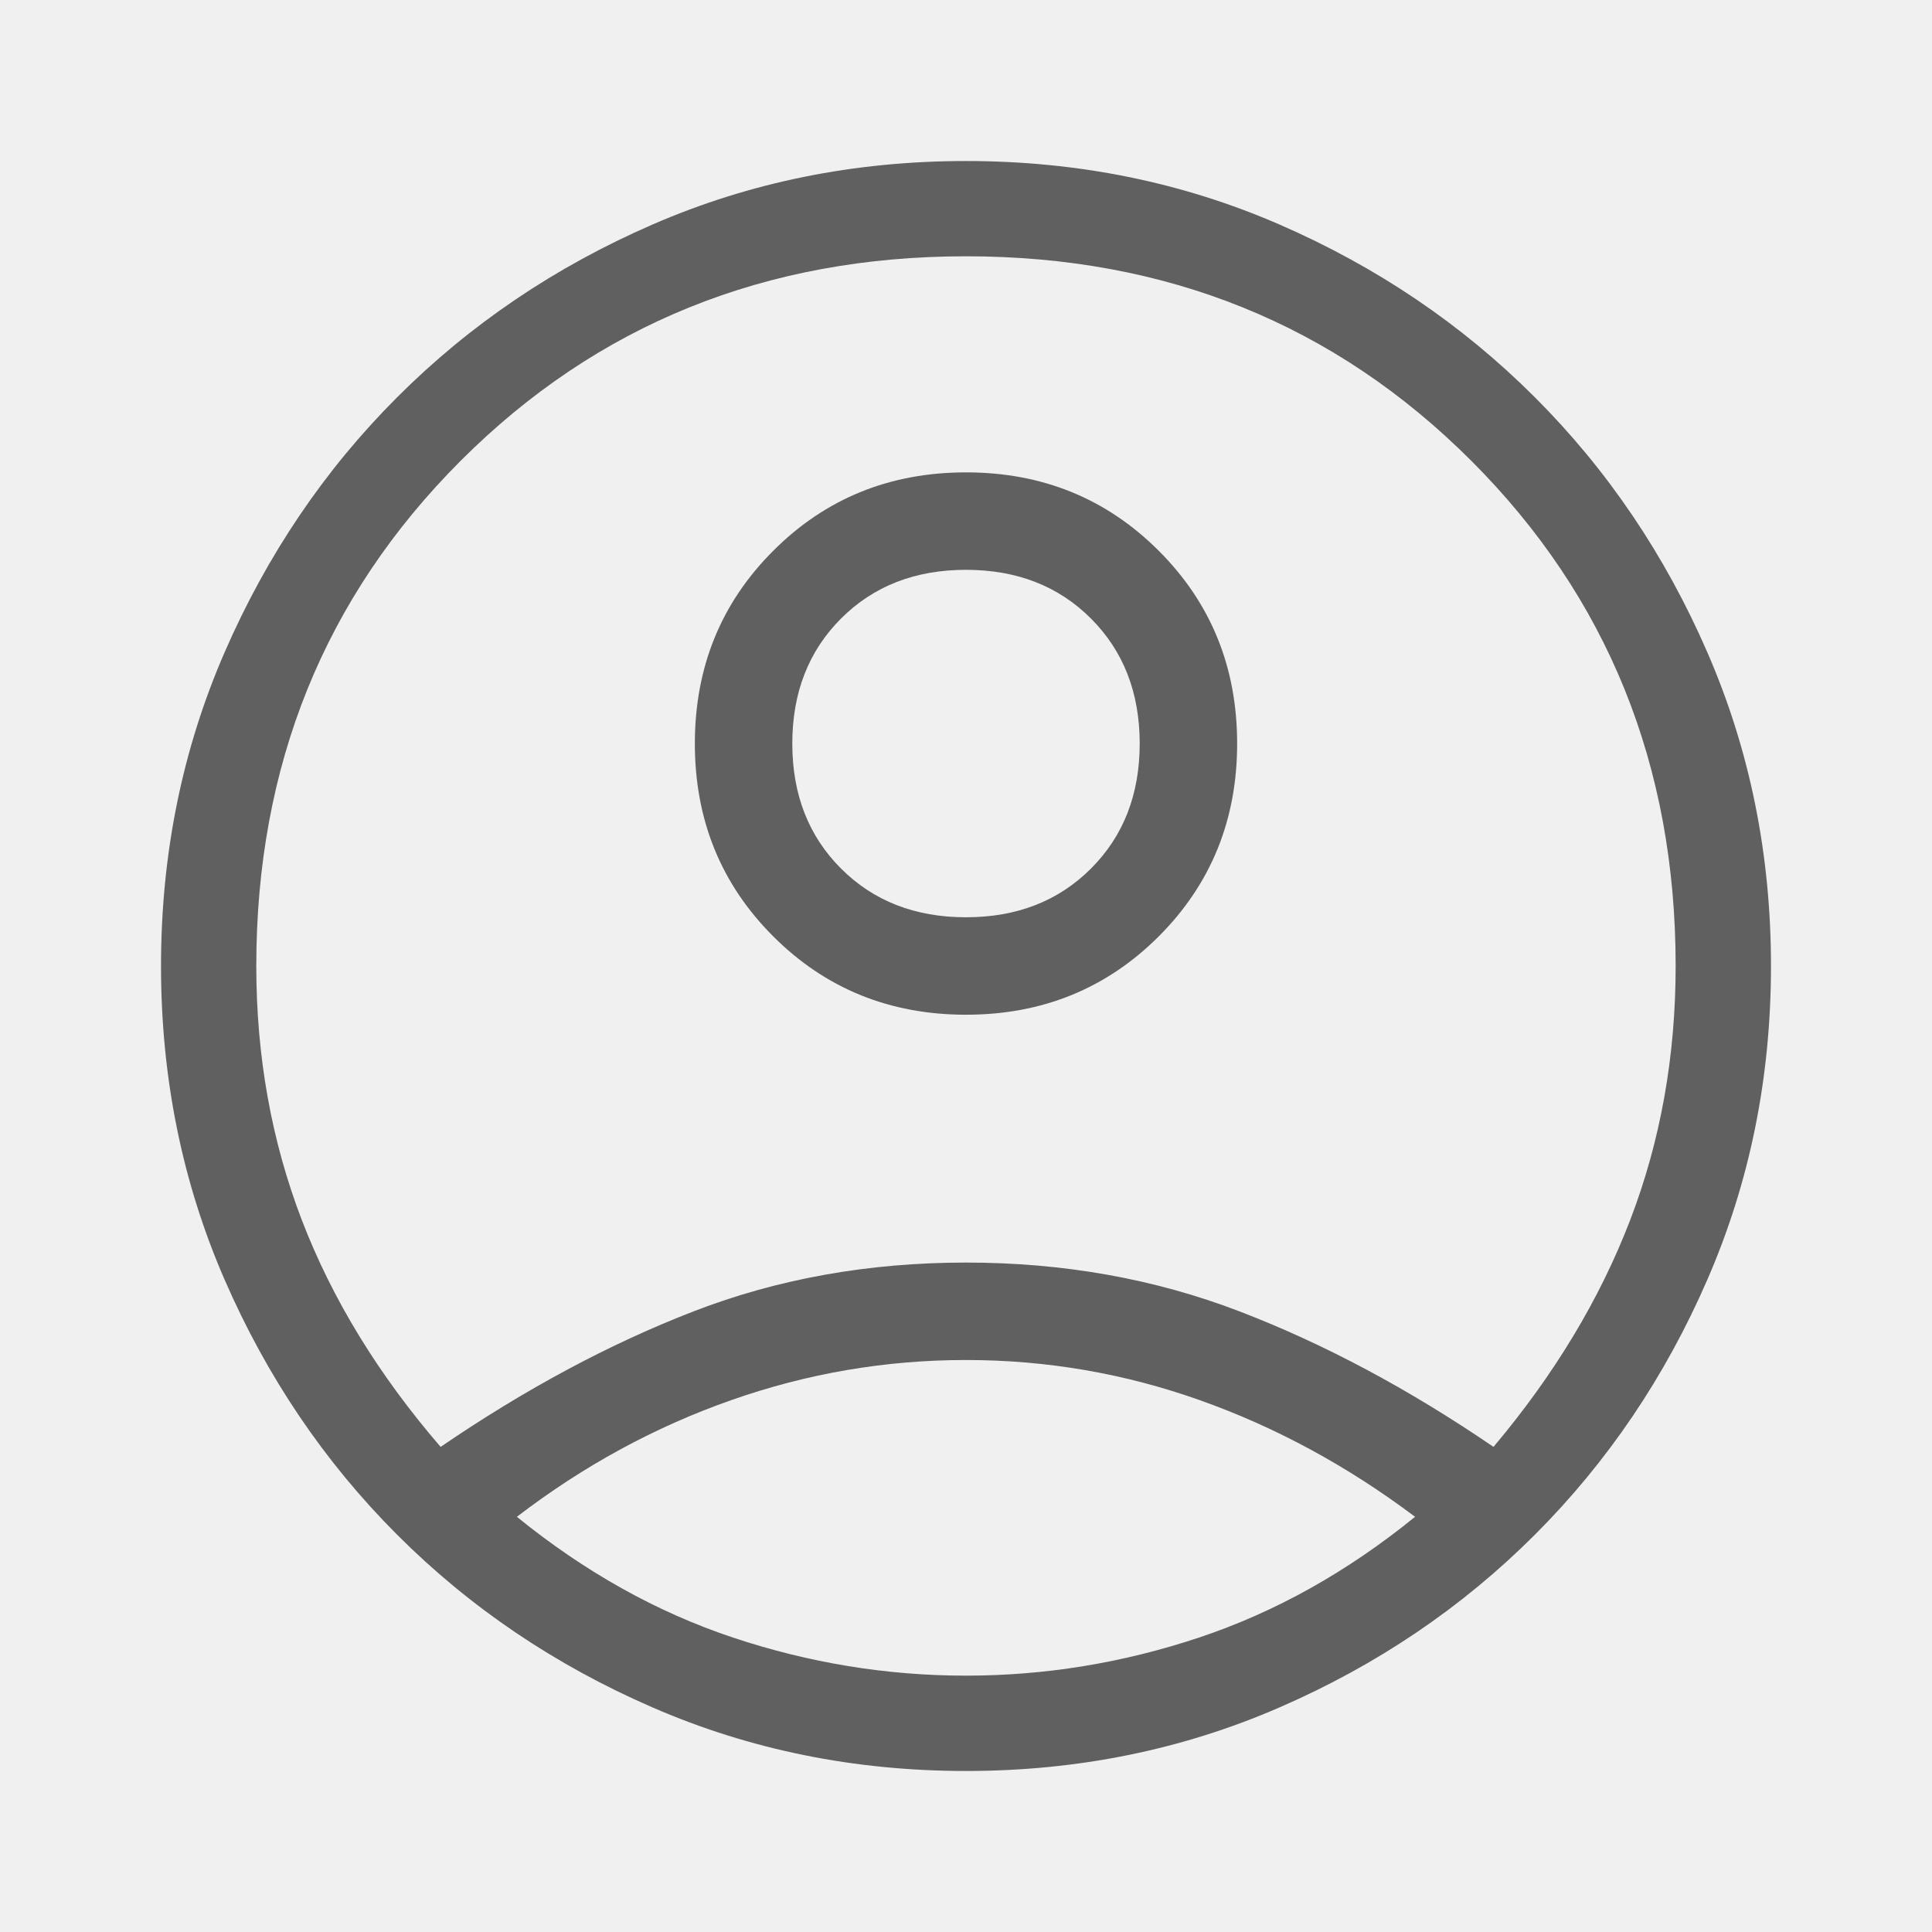
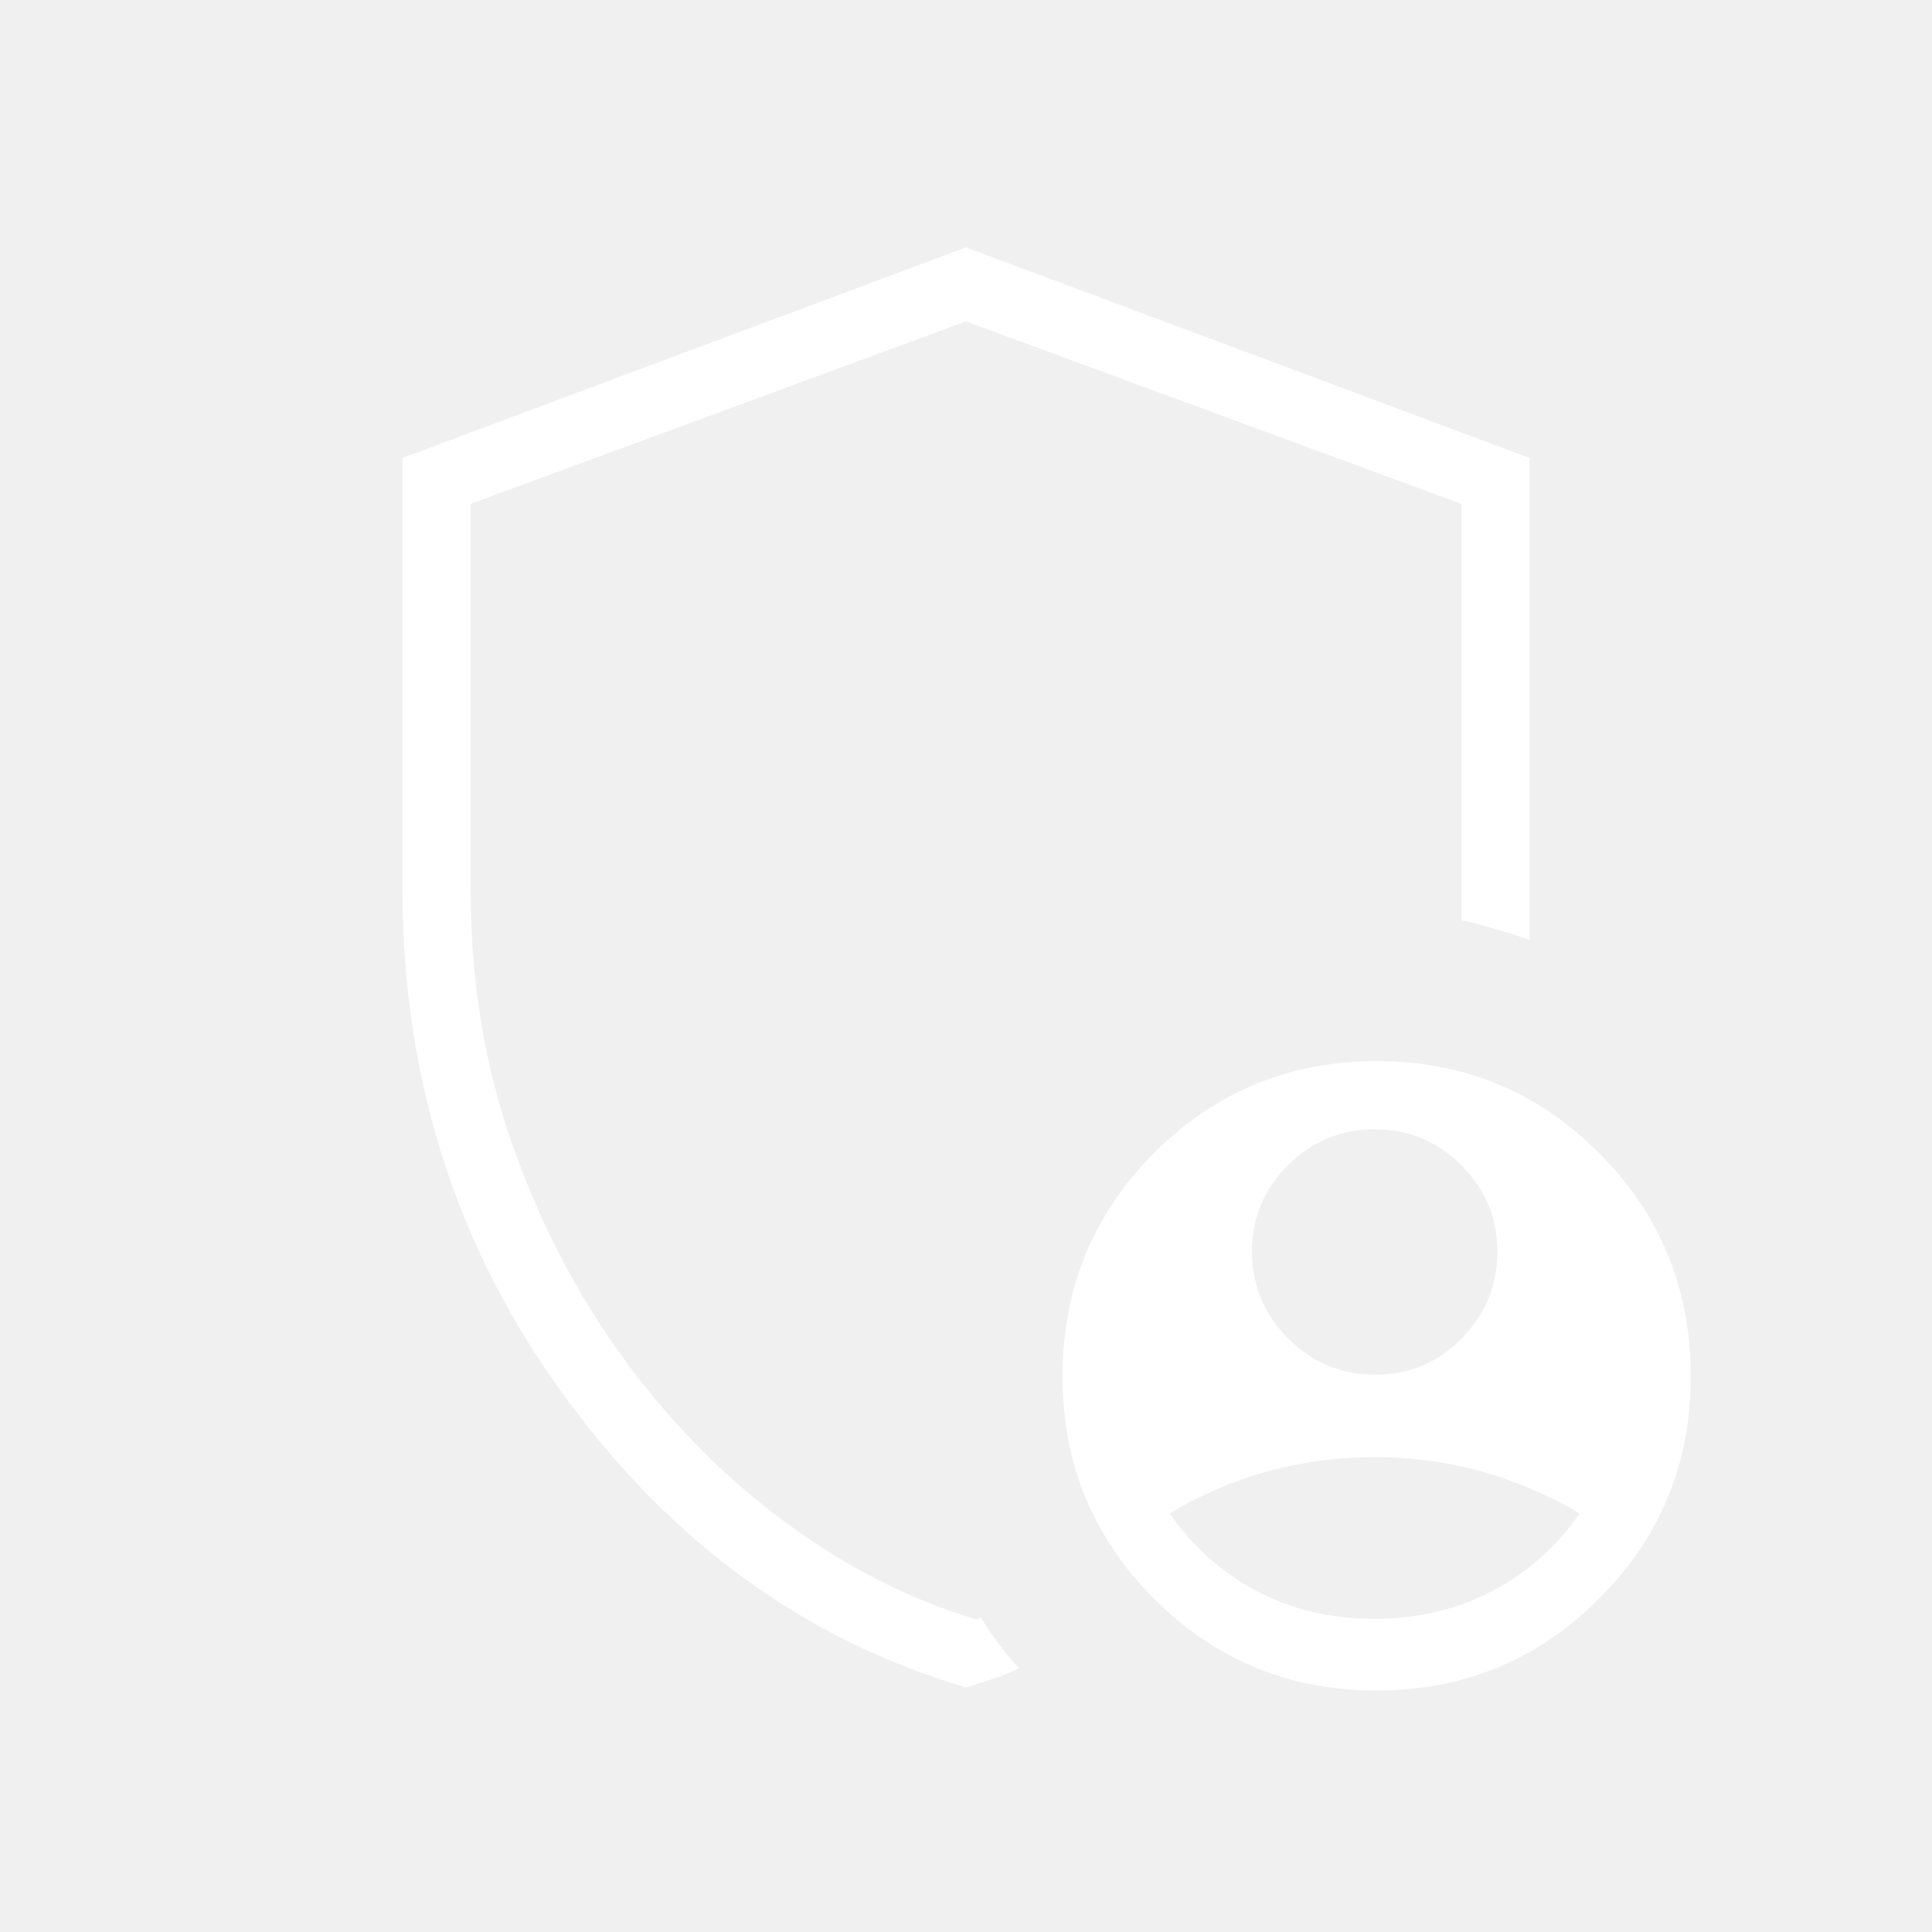
- <svg xmlns="http://www.w3.org/2000/svg" width="32" height="32" viewBox="0 0 32 32" fill="none">
-   <path d="M7.298 23.965C8.702 23.006 10.099 22.257 11.491 21.719C12.883 21.181 14.386 20.912 16 20.912C17.614 20.912 19.123 21.181 20.526 21.719C21.93 22.257 23.333 23.006 24.737 23.965C25.742 22.772 26.497 21.52 27 20.21C27.503 18.9 27.754 17.497 27.754 16C27.754 12.678 26.626 9.889 24.368 7.631C22.111 5.374 19.322 4.245 16 4.245C12.678 4.245 9.889 5.374 7.631 7.631C5.374 9.889 4.245 12.678 4.245 16C4.245 17.497 4.497 18.9 5 20.21C5.503 21.52 6.269 22.772 7.298 23.965ZM16 16.807C14.737 16.807 13.672 16.374 12.807 15.509C11.941 14.643 11.509 13.579 11.509 12.316C11.509 11.053 11.941 9.988 12.807 9.123C13.672 8.257 14.737 7.824 16 7.824C17.263 7.824 18.327 8.257 19.193 9.123C20.058 9.988 20.491 11.053 20.491 12.316C20.491 13.579 20.058 14.643 19.193 15.509C18.327 16.374 17.263 16.807 16 16.807ZM16 29.333C14.152 29.333 12.421 28.982 10.807 28.28C9.193 27.579 7.783 26.626 6.579 25.421C5.374 24.216 4.421 22.807 3.719 21.193C3.017 19.579 2.667 17.848 2.667 16C2.667 14.152 3.017 12.421 3.719 10.807C4.421 9.193 5.374 7.783 6.579 6.579C7.783 5.374 9.193 4.421 10.807 3.719C12.421 3.017 14.152 2.667 16 2.667C17.848 2.667 19.579 3.017 21.193 3.719C22.807 4.421 24.216 5.374 25.421 6.579C26.626 7.783 27.579 9.193 28.28 10.807C28.982 12.421 29.333 14.152 29.333 16C29.333 17.848 28.982 19.579 28.28 21.193C27.579 22.807 26.626 24.216 25.421 25.421C24.216 26.626 22.807 27.579 21.193 28.28C19.579 28.982 17.848 29.333 16 29.333ZM16 27.754C17.31 27.754 18.596 27.544 19.86 27.123C21.123 26.702 22.316 26.035 23.438 25.123C22.316 24.28 21.128 23.637 19.877 23.193C18.626 22.748 17.333 22.526 16 22.526C14.666 22.526 13.368 22.748 12.105 23.193C10.842 23.637 9.661 24.28 8.561 25.123C9.684 26.035 10.877 26.702 12.14 27.123C13.403 27.544 14.69 27.754 16 27.754ZM16 15.193C16.842 15.193 17.532 14.924 18.07 14.386C18.608 13.848 18.877 13.158 18.877 12.316C18.877 11.473 18.608 10.784 18.07 10.245C17.532 9.707 16.842 9.438 16 9.438C15.158 9.438 14.468 9.707 13.93 10.245C13.392 10.784 13.123 11.473 13.123 12.316C13.123 13.158 13.392 13.848 13.93 14.386C14.468 14.924 15.158 15.193 16 15.193Z" fill="currentColor" fill-opacity="0.6" />
+ <svg xmlns="http://www.w3.org/2000/svg" width="40" height="40" viewBox="0 0 40 40" fill="none">
+   <mask id="mask0_388_22762" style="mask-type:alpha" maskUnits="userSpaceOnUse" x="0" y="0" width="40" height="40">
+     <rect width="40" height="40" fill="#D9D9D9" />
+   </mask>
+   <g mask="url(#mask0_388_22762)">
+     <path d="M30.265 27.708C30.756 27.206 31.002 26.608 31.002 25.914C31.002 25.22 30.753 24.624 30.256 24.127C29.758 23.629 29.163 23.381 28.468 23.381C27.774 23.381 27.176 23.626 26.674 24.118C26.172 24.61 25.921 25.207 25.921 25.909C25.921 26.611 26.171 27.212 26.67 27.712C27.17 28.212 27.771 28.462 28.473 28.462C29.176 28.462 29.773 28.211 30.265 27.708ZM28.448 33.515C29.348 33.515 30.163 33.324 30.893 32.941C31.623 32.558 32.228 32.022 32.706 31.332C32.042 30.945 31.359 30.655 30.656 30.46C29.953 30.266 29.222 30.169 28.462 30.169C27.703 30.169 26.967 30.266 26.254 30.46C25.541 30.655 24.862 30.945 24.217 31.332C24.696 32.022 25.295 32.558 26.016 32.941C26.737 33.324 27.547 33.515 28.448 33.515ZM20 34.936C16.67 33.955 13.893 31.937 11.669 28.881C9.445 25.825 8.333 22.338 8.333 18.419V9.481L20 5.122L31.667 9.481V19.46C31.452 19.385 31.215 19.309 30.954 19.233C30.693 19.156 30.461 19.096 30.256 19.052V10.432L20 6.654L9.744 10.432V18.419C9.744 20.319 10.037 22.095 10.625 23.747C11.212 25.399 11.993 26.886 12.97 28.206C13.946 29.526 15.061 30.643 16.316 31.559C17.571 32.474 18.87 33.13 20.212 33.526L20.309 33.494C20.408 33.656 20.53 33.836 20.677 34.033C20.824 34.231 20.964 34.399 21.097 34.54C20.907 34.632 20.721 34.707 20.538 34.766C20.355 34.824 20.176 34.88 20 34.936ZM28.498 35C26.693 35 25.159 34.367 23.894 33.1C22.63 31.833 21.998 30.301 21.998 28.502C21.998 26.683 22.63 25.139 23.894 23.871C25.158 22.604 26.698 21.97 28.512 21.97C30.308 21.97 31.84 22.604 33.106 23.871C34.373 25.139 35.006 26.683 35.006 28.502C35.006 30.301 34.373 31.833 33.106 33.1C31.84 34.367 30.304 35 28.498 35Z" fill="white" />
+   </g>
</svg>
